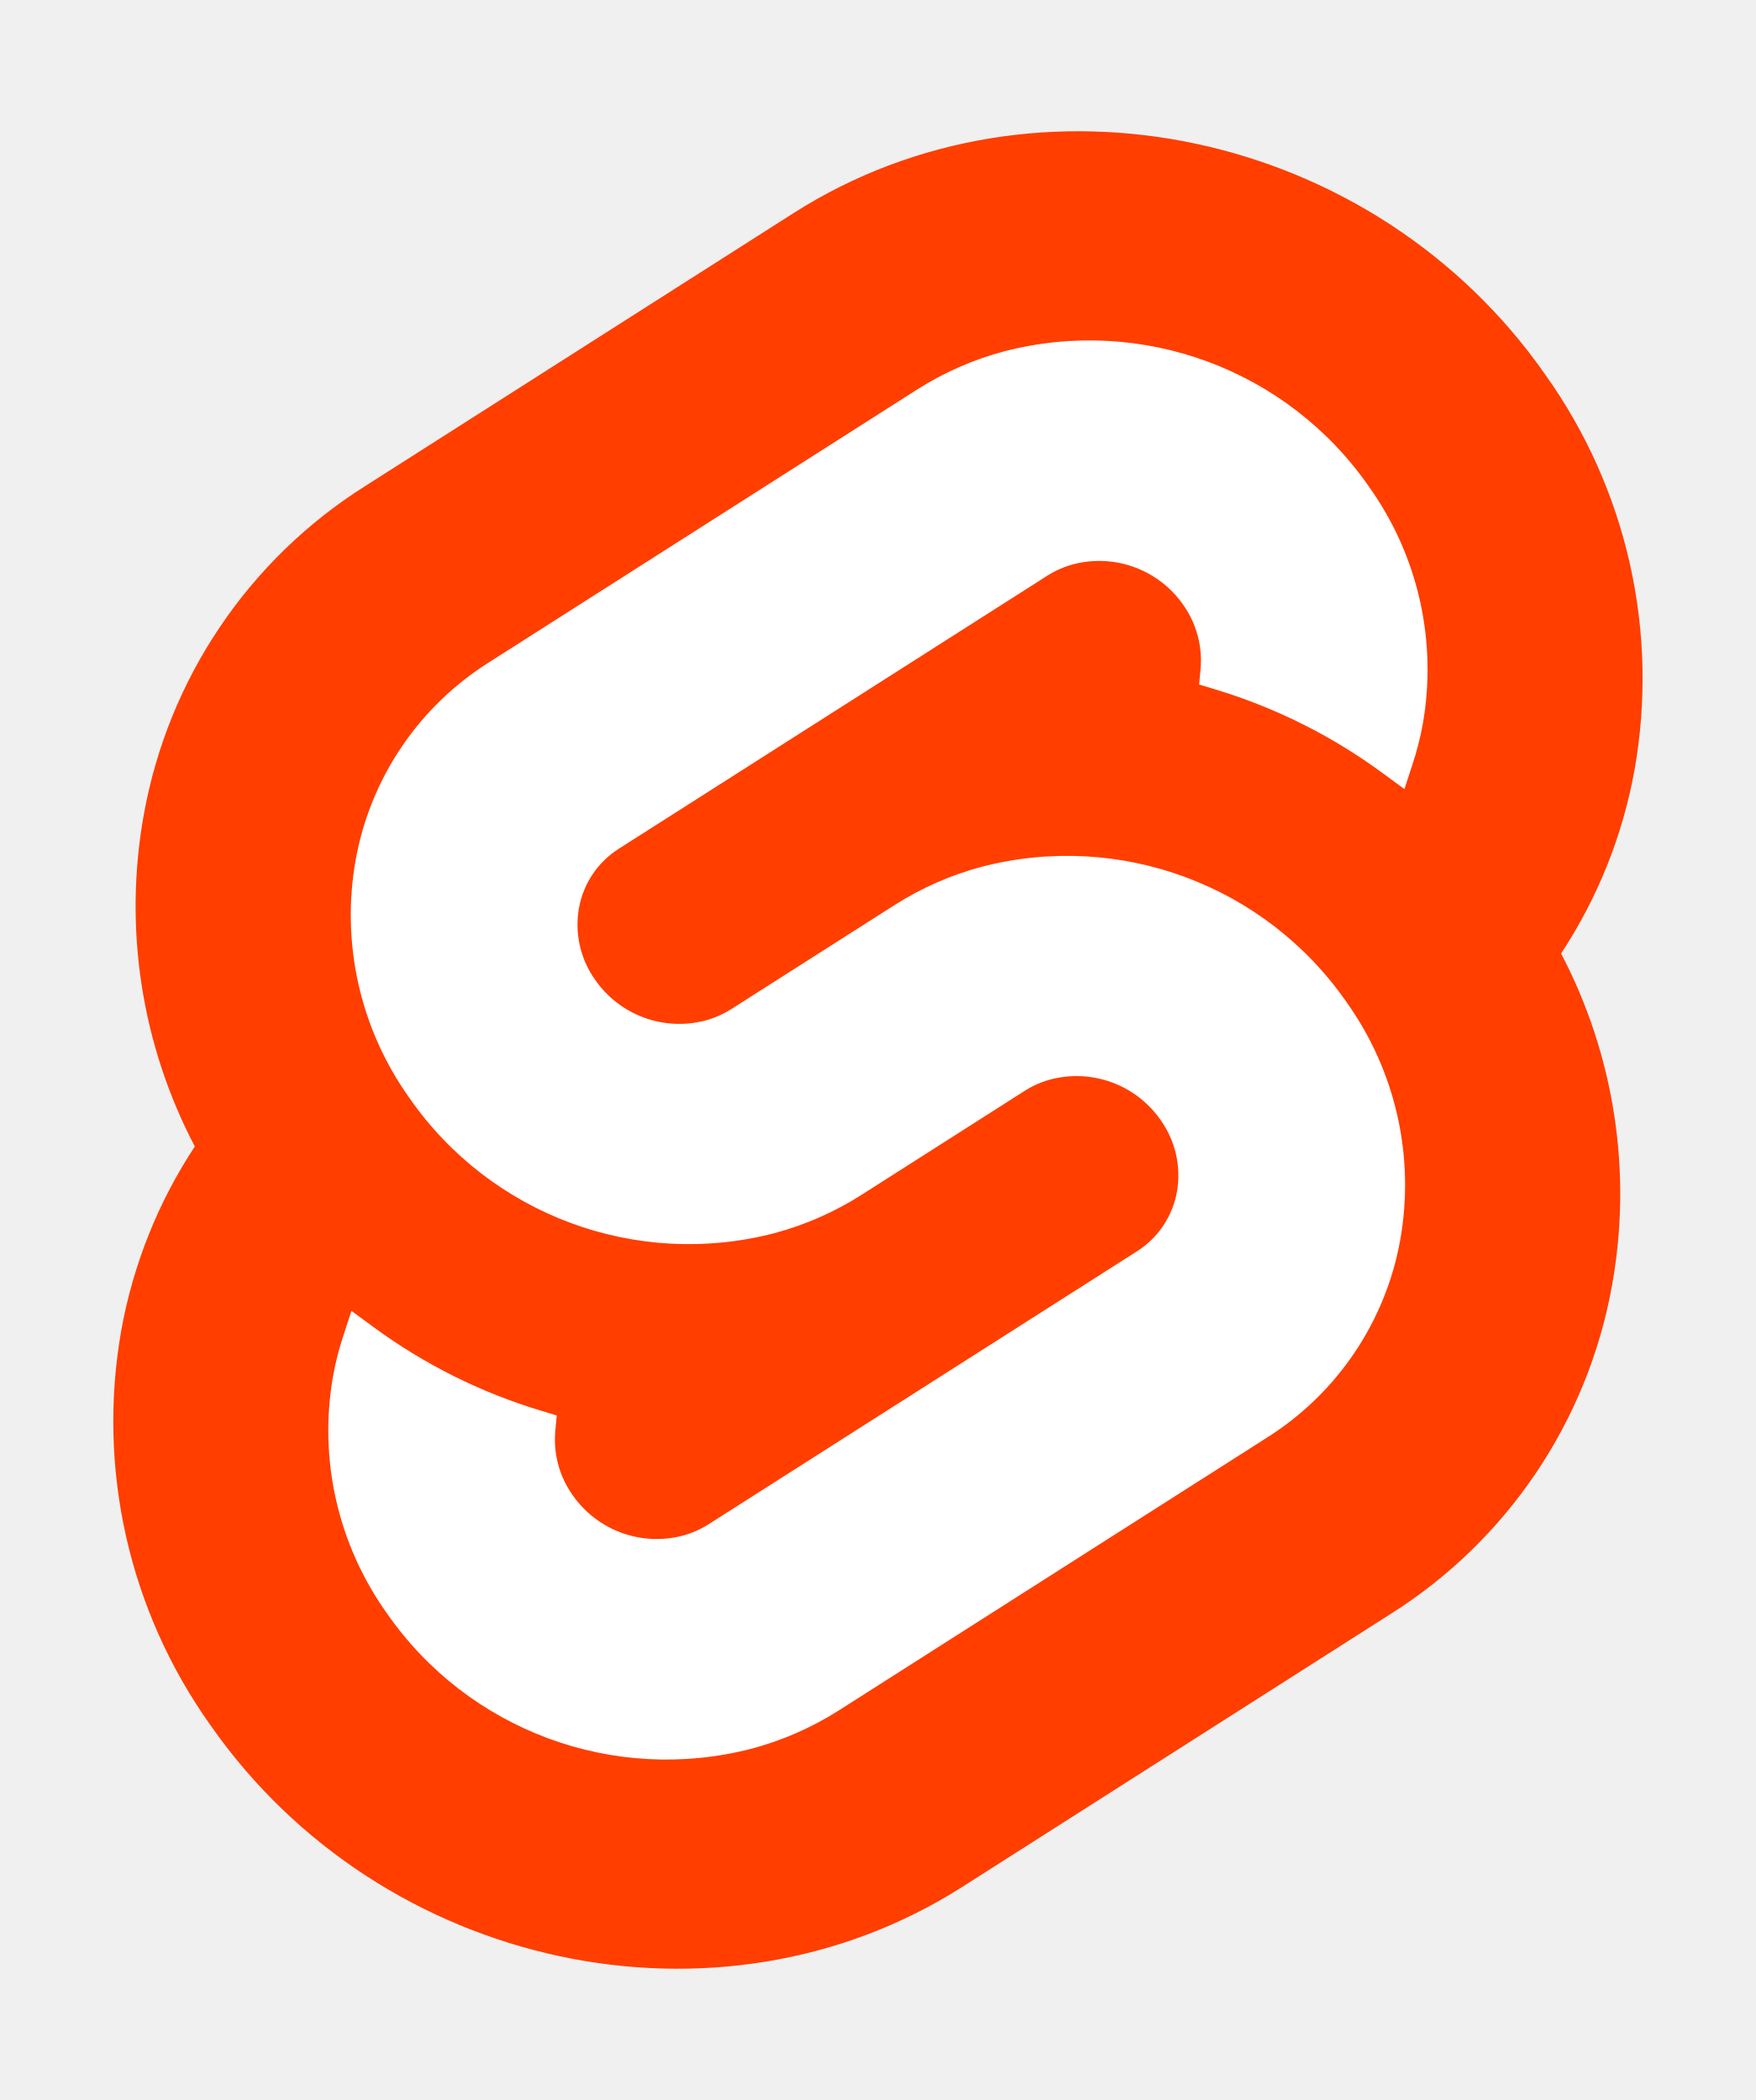
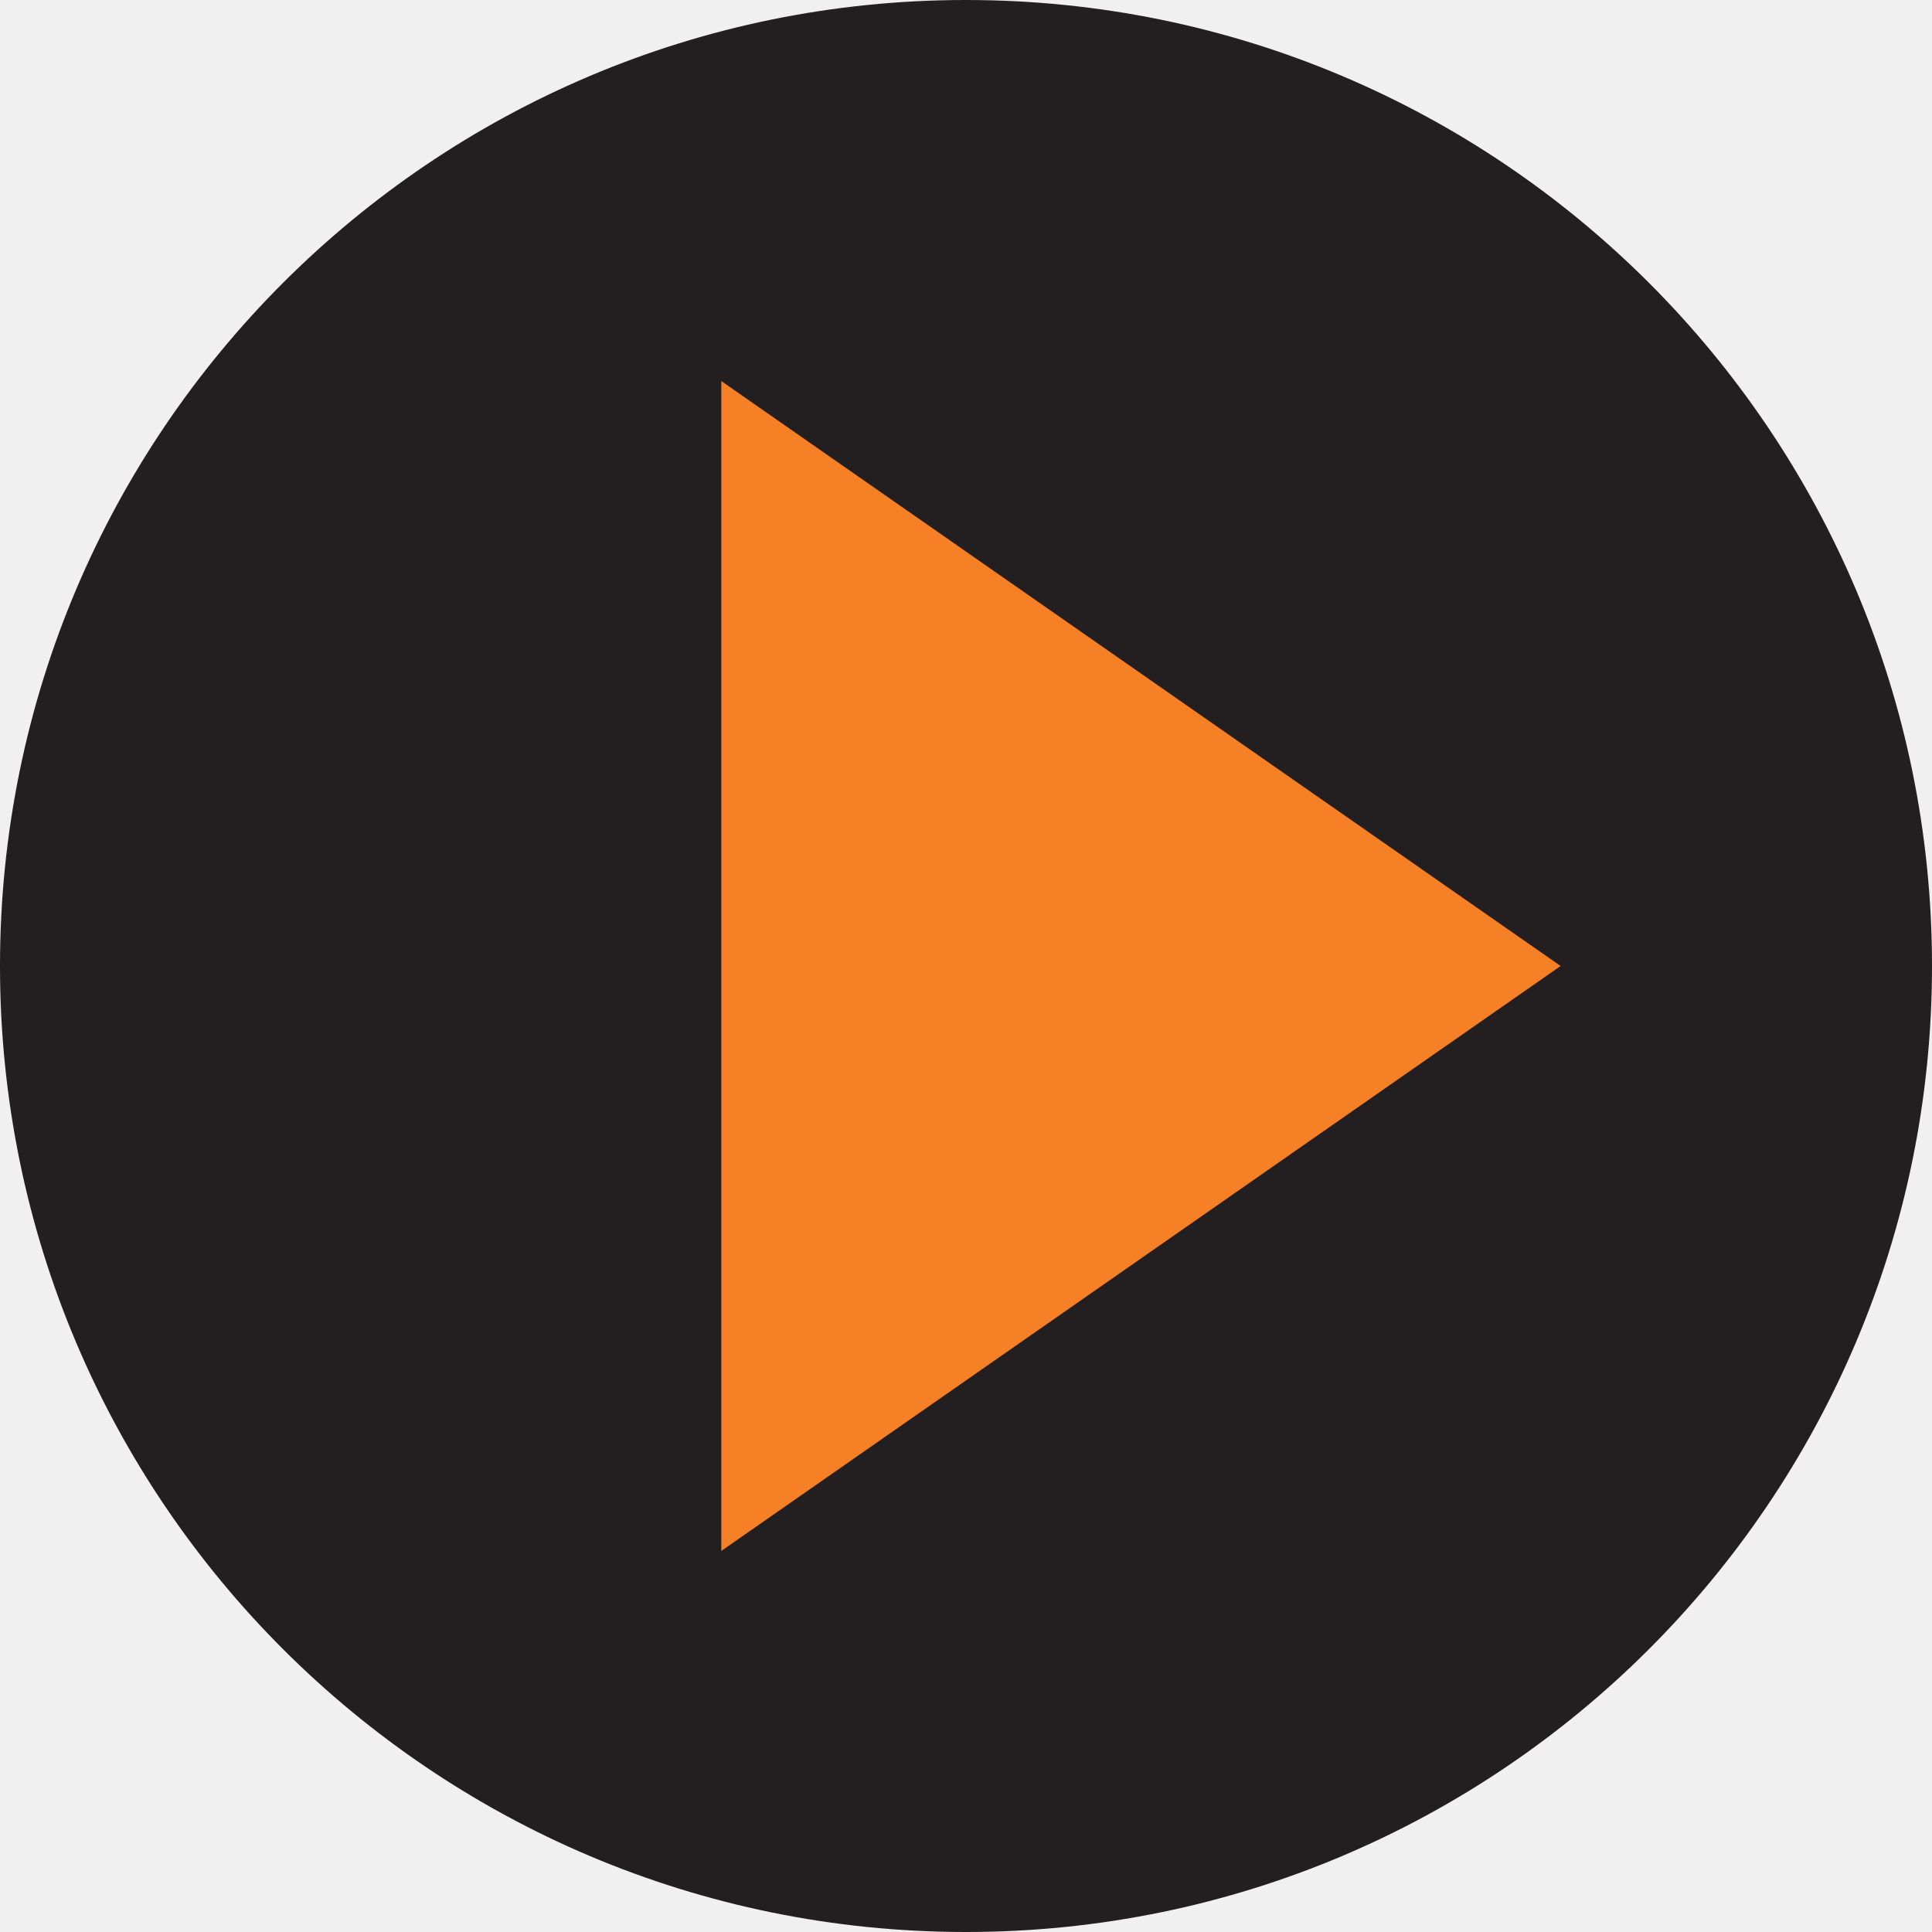
- <svg xmlns="http://www.w3.org/2000/svg" width="107" height="128" viewBox="0 0 107 128">
-   <path d="M94.157 22.819c-10.4-14.885-30.94-19.297-45.792-9.835L22.282 29.608A29.92 29.92 0 0 0 8.764 49.65a31.5 31.5 0 0 0 3.108 20.231 30 30 0 0 0-4.477 11.183 31.9 31.9 0 0 0 5.448 24.116c10.402 14.887 30.942 19.297 45.791 9.835l26.083-16.624A29.92 29.92 0 0 0 98.235 78.35a31.53 31.53 0 0 0-3.105-20.232 30 30 0 0 0 4.474-11.182 31.88 31.88 0 0 0-5.447-24.116" style="fill:#ff3e00" />
-   <path d="M45.817 106.582a20.72 20.72 0 0 1-22.237-8.243 19.17 19.17 0 0 1-3.277-14.503 18 18 0 0 1 .624-2.435l.49-1.498 1.337.981a33.6 33.6 0 0 0 10.203 5.098l.97.294-.09.968a5.85 5.85 0 0 0 1.052 3.878 6.24 6.24 0 0 0 6.695 2.485 5.8 5.8 0 0 0 1.603-.704L69.27 76.28a5.43 5.43 0 0 0 2.45-3.631 5.8 5.8 0 0 0-.987-4.371 6.24 6.24 0 0 0-6.698-2.487 5.7 5.7 0 0 0-1.6.704l-9.953 6.345a19 19 0 0 1-5.296 2.326 20.72 20.72 0 0 1-22.237-8.243 19.17 19.17 0 0 1-3.277-14.502 17.99 17.99 0 0 1 8.13-12.052l26.081-16.623a19 19 0 0 1 5.3-2.329 20.72 20.72 0 0 1 22.237 8.243 19.17 19.17 0 0 1 3.277 14.503 18 18 0 0 1-.624 2.435l-.49 1.498-1.337-.98a33.6 33.6 0 0 0-10.203-5.1l-.97-.294.09-.968a5.86 5.86 0 0 0-1.052-3.878 6.24 6.24 0 0 0-6.696-2.485 5.8 5.8 0 0 0-1.602.704L37.73 51.72a5.42 5.42 0 0 0-2.449 3.63 5.79 5.79 0 0 0 .986 4.372 6.24 6.24 0 0 0 6.698 2.486 5.8 5.8 0 0 0 1.602-.704l9.952-6.342a19 19 0 0 1 5.295-2.328 20.72 20.72 0 0 1 22.237 8.242 19.17 19.17 0 0 1 3.277 14.503 18 18 0 0 1-8.13 12.053l-26.081 16.622a19 19 0 0 1-5.3 2.328" style="fill:#fff" />
+ <svg xmlns="http://www.w3.org/2000/svg" id="Layer_1" data-name="Layer 1" viewBox="0 0 18 18">
+   <defs>
+     <style>.cls-1{fill:#231f20;}.cls-2{fill:#f58025;}</style>
+   </defs>
+   <circle class="cls-1" cx="9" cy="9" r="9" />
+   <polygon class="cls-2" points="6.72 3.55 6.72 14.45 14.54 9 6.72 3.55" />
</svg>
